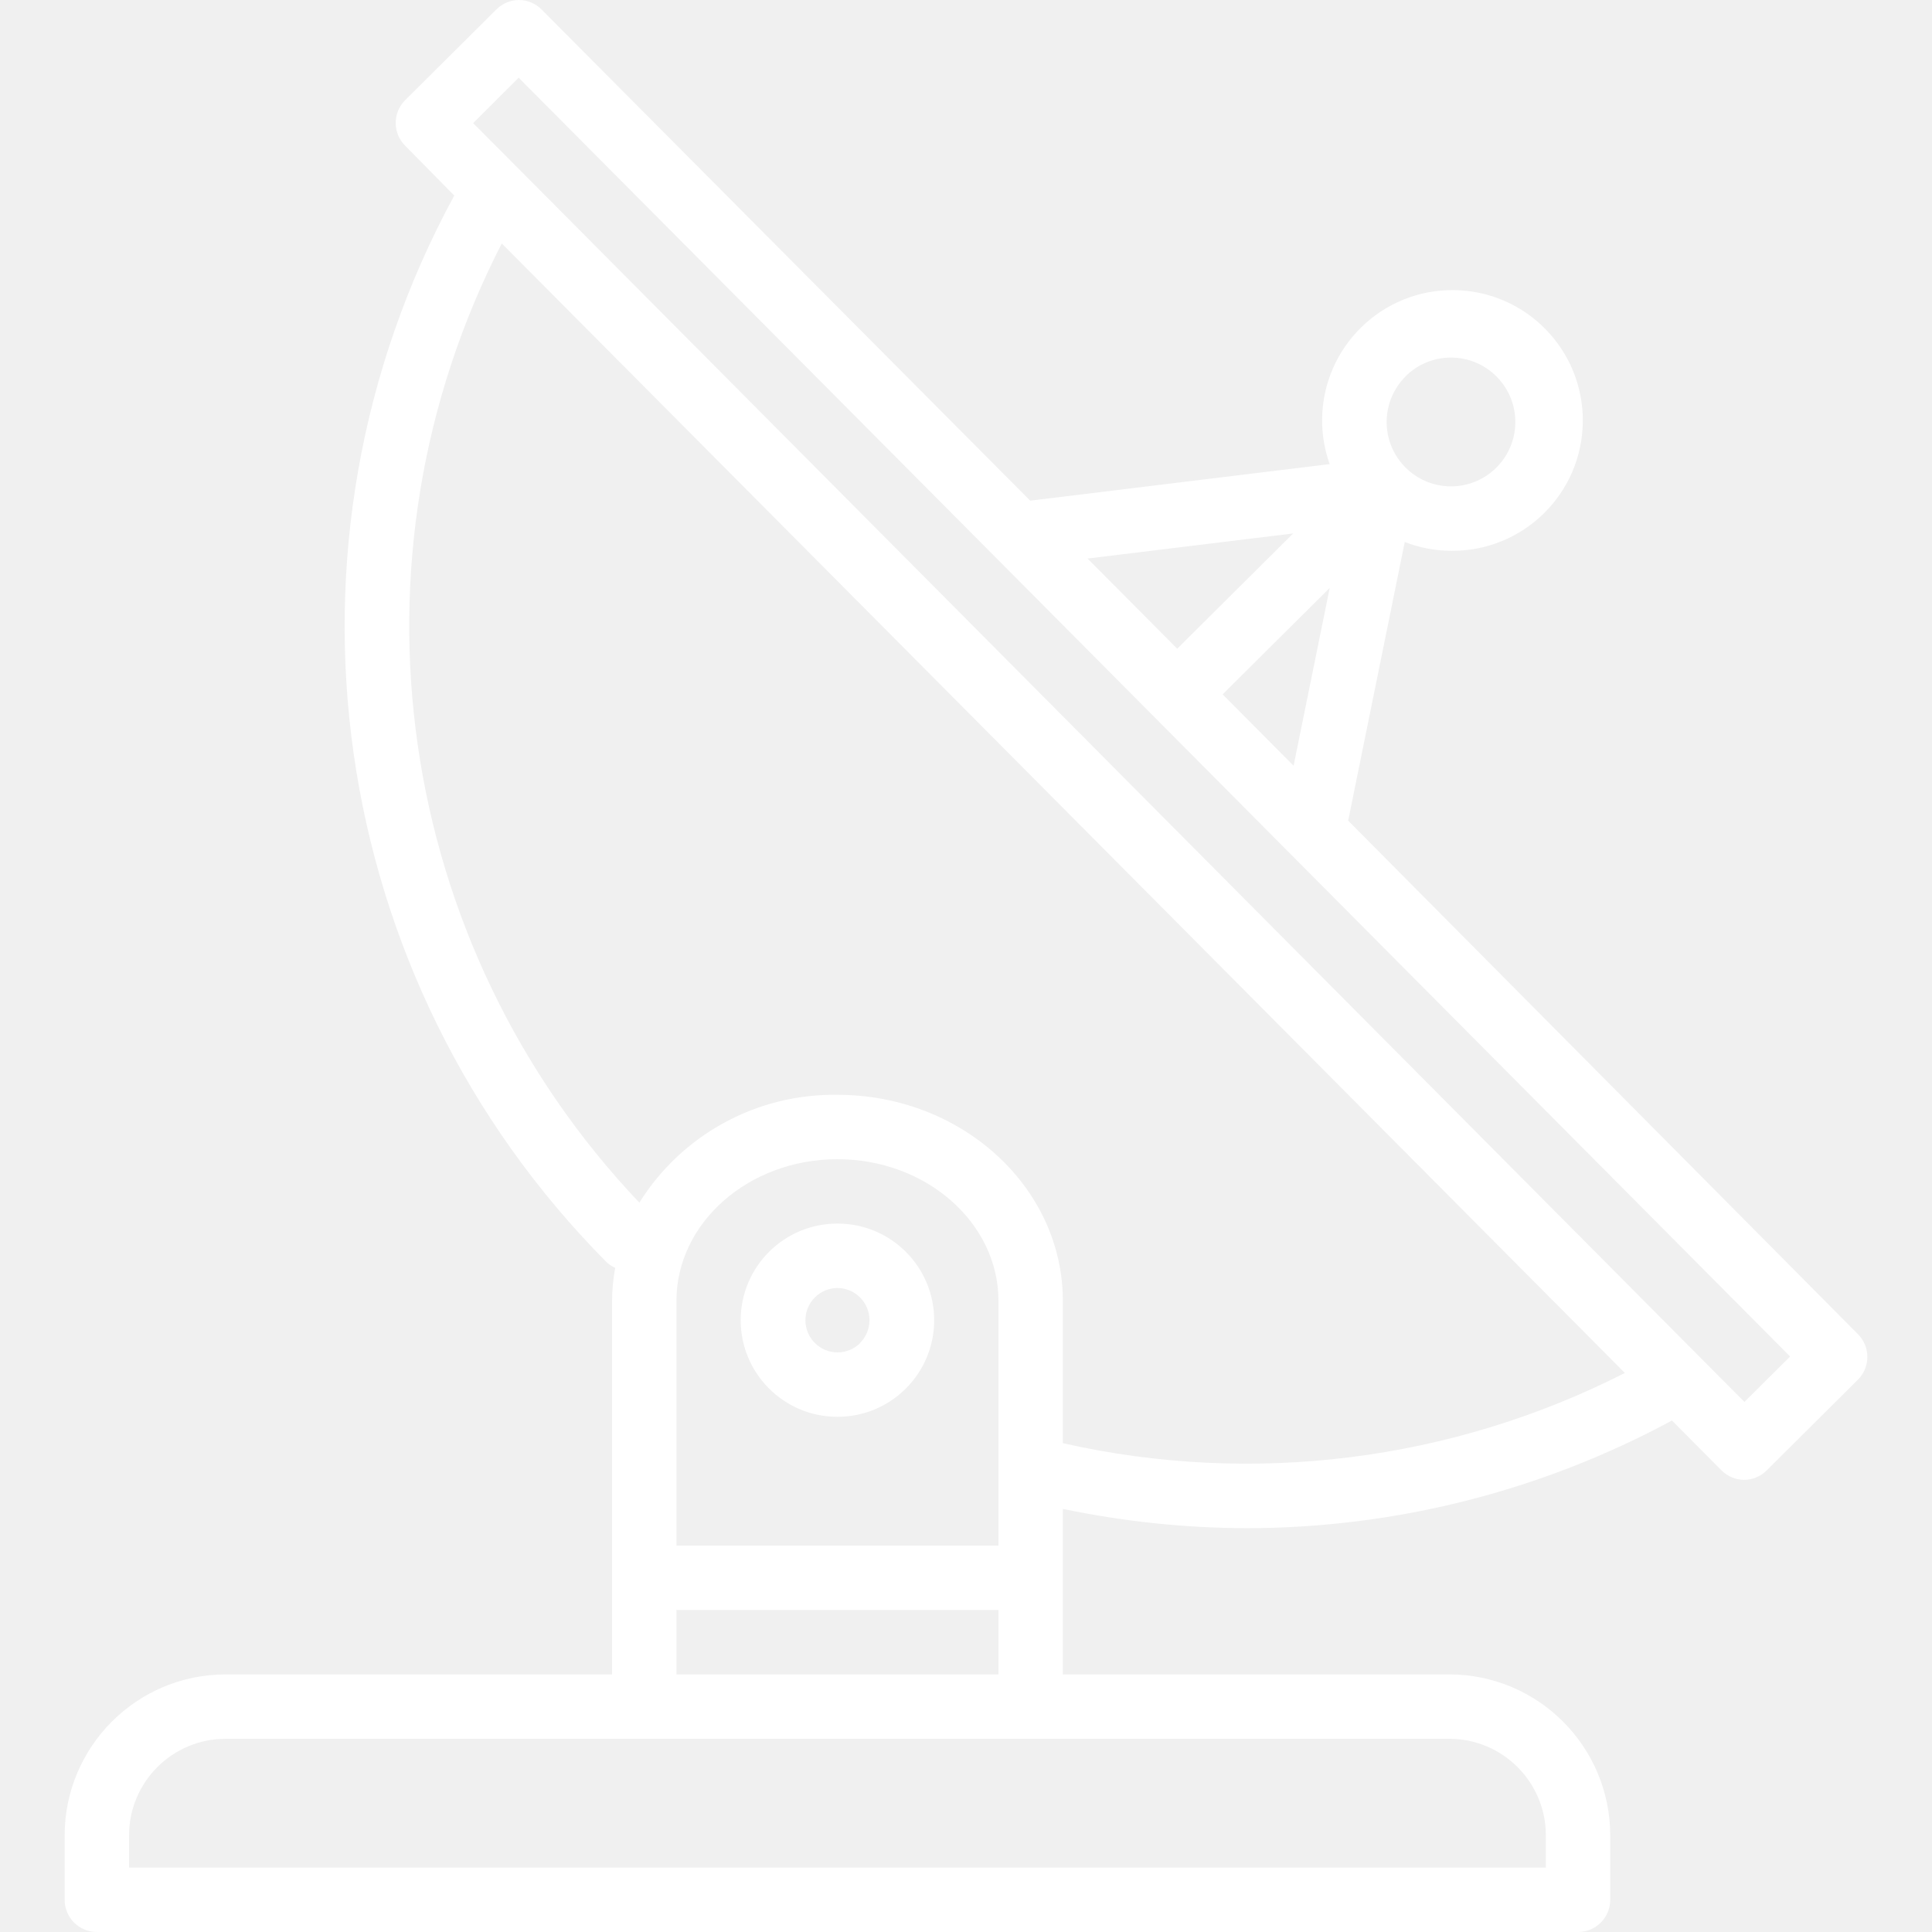
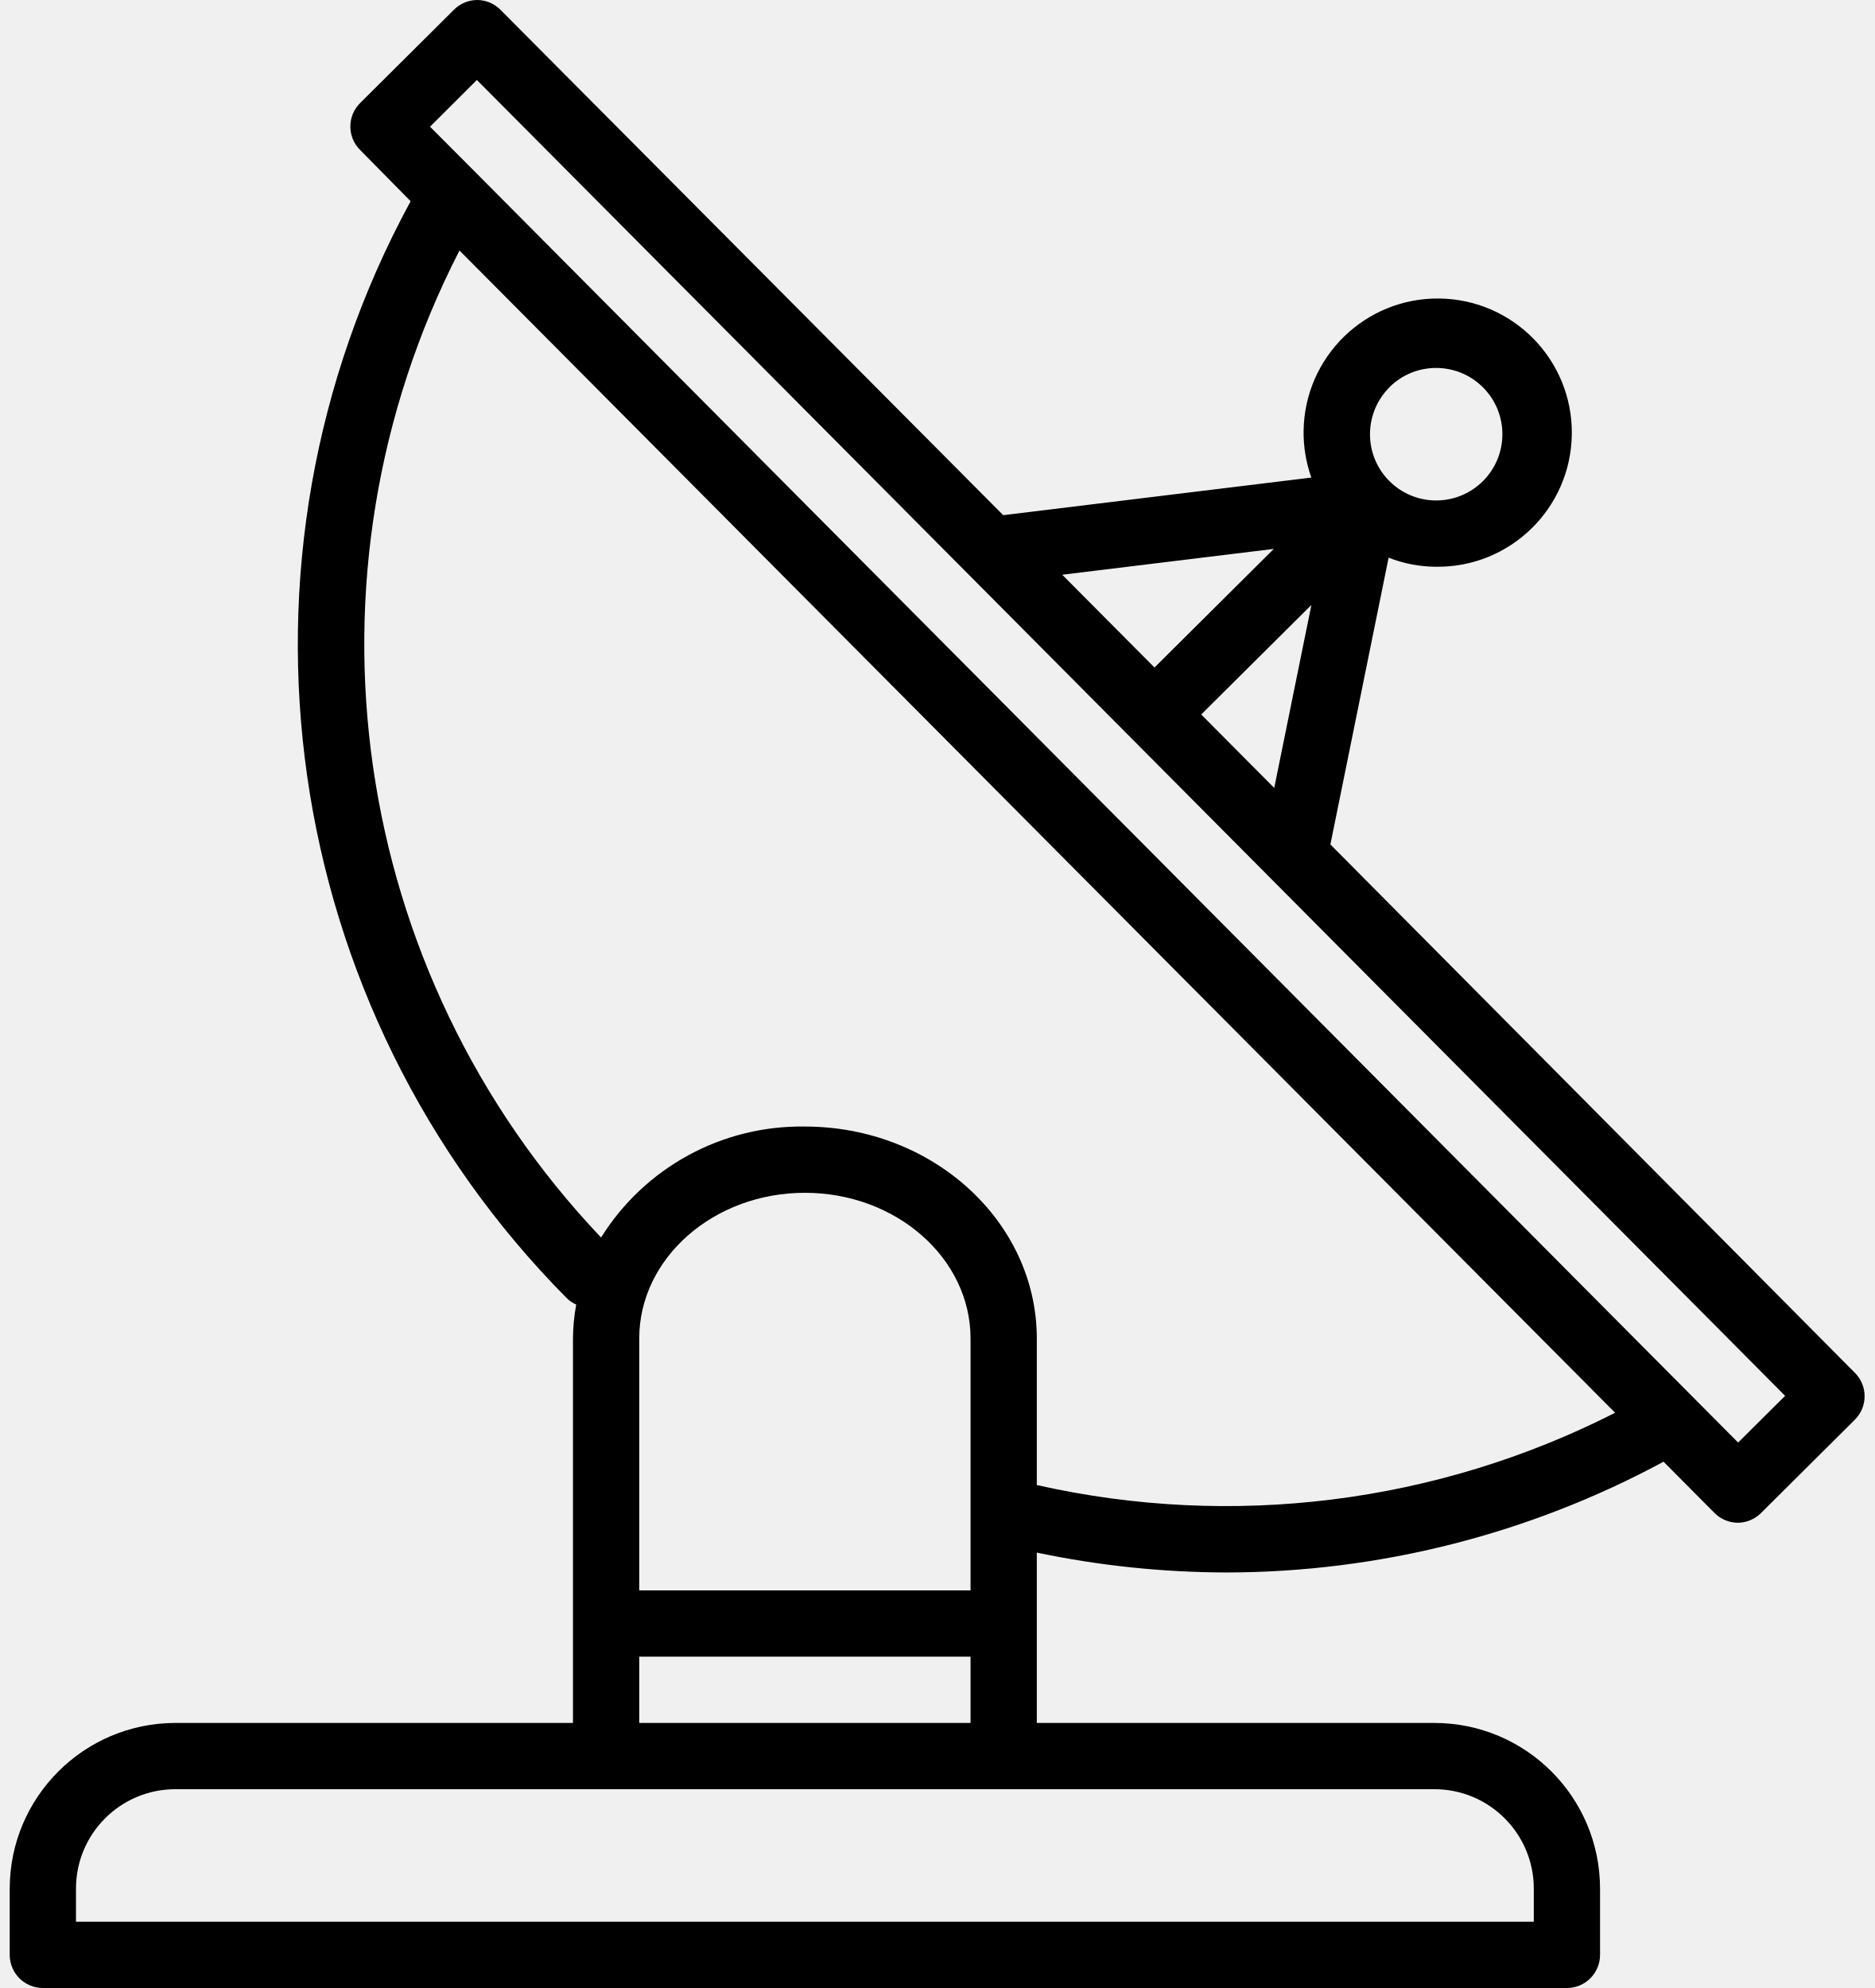
- <svg xmlns="http://www.w3.org/2000/svg" width="70" height="70" viewBox="0 0 70 70" fill="none">
-   <path d="M67.316 48.339L48.847 29.734L50.897 19.637C51.426 19.844 51.988 19.952 52.556 19.956H52.57C55.178 19.987 57.317 17.897 57.348 15.289C57.379 12.681 55.289 10.542 52.681 10.511C50.073 10.48 47.934 12.569 47.903 15.178C47.897 15.736 47.989 16.291 48.176 16.816L37.326 18.14L19.628 0.35C19.41 0.128 19.114 0.002 18.804 0C18.498 0.002 18.204 0.124 17.987 0.34L14.679 3.63C14.223 4.085 14.223 4.824 14.679 5.279L16.459 7.085C9.562 19.768 11.802 35.474 21.97 45.723C22.064 45.812 22.172 45.884 22.29 45.936C22.216 46.331 22.178 46.732 22.176 47.133V60.667H8.176C4.956 60.67 2.346 63.28 2.342 66.5V68.833C2.342 69.478 2.865 70 3.509 70H57.176C57.82 70 58.342 69.478 58.342 68.833V66.5C58.339 63.28 55.729 60.67 52.509 60.667H38.509V54.669C40.702 55.129 42.937 55.363 45.178 55.369C50.555 55.363 55.846 54.023 60.578 51.468L62.367 53.268C62.584 53.489 62.881 53.615 63.191 53.618C63.497 53.616 63.791 53.494 64.008 53.278L67.316 49.988C67.772 49.533 67.772 48.794 67.316 48.339ZM50.925 13.635C51.838 12.726 53.316 12.73 54.224 13.644C55.133 14.557 55.129 16.035 54.215 16.944C53.778 17.378 53.186 17.623 52.569 17.622H52.562C51.274 17.616 50.234 16.566 50.241 15.277C50.245 14.66 50.492 14.07 50.929 13.635H50.925ZM48.178 21.301L46.869 27.744L44.298 25.158L48.178 21.301ZM46.853 19.328L42.653 23.504L39.404 20.237L46.853 19.328ZM52.509 63C54.442 63 56.009 64.567 56.009 66.5V67.667H4.676V66.5C4.676 64.567 6.243 63 8.176 63H52.509ZM36.176 58.333V60.667H24.509V58.333H36.176ZM24.509 56V47.133C24.509 44.303 27.126 42 30.342 42C33.559 42 36.176 44.303 36.176 47.133V56H24.509ZM38.509 52.29V47.133C38.509 43.016 34.846 39.667 30.342 39.667C27.431 39.622 24.708 41.104 23.165 43.574C14.289 34.225 12.29 20.288 18.18 8.821L58.872 49.745C52.589 52.942 45.386 53.842 38.509 52.29ZM63.204 50.794L61.56 49.141L18.792 6.116L17.142 4.461L18.792 2.816L36.15 20.272C36.158 20.272 36.163 20.287 36.171 20.293L64.859 49.149L63.204 50.794Z" fill="white" />
-   <path d="M30.353 44.333H30.342C28.409 44.33 26.84 45.895 26.837 47.828C26.834 49.761 28.399 51.33 30.332 51.333H30.342C32.275 51.336 33.844 49.772 33.847 47.839C33.85 45.906 32.286 44.336 30.353 44.333ZM31.169 48.66C30.95 48.879 30.652 49.001 30.342 49C29.698 48.997 29.178 48.472 29.182 47.827C29.183 47.519 29.307 47.224 29.526 47.006C29.743 46.79 30.036 46.668 30.342 46.667C30.986 46.67 31.506 47.195 31.503 47.839C31.501 48.148 31.377 48.443 31.159 48.66H31.169Z" fill="white" />
+ <svg xmlns="http://www.w3.org/2000/svg" width="66" height="70" viewBox="0 0 66 70" fill="none">
+   <path d="M65.316 48.339L46.847 29.734L48.897 19.637C49.426 19.844 49.988 19.952 50.556 19.956H50.57C53.178 19.987 55.317 17.897 55.348 15.289C55.379 12.681 53.289 10.542 50.681 10.511C48.073 10.48 45.934 12.569 45.903 15.178C45.897 15.736 45.989 16.291 46.176 16.816L35.326 18.14L17.628 0.35C17.41 0.128 17.114 0.002 16.804 0C16.498 0.002 16.204 0.124 15.987 0.34L12.679 3.63C12.223 4.085 12.223 4.824 12.679 5.279L14.459 7.085C7.562 19.768 9.802 35.474 19.97 45.723C20.064 45.812 20.172 45.884 20.29 45.936C20.216 46.331 20.178 46.732 20.176 47.133V60.667H6.176C2.956 60.67 0.346 63.28 0.342 66.5V68.833C0.342 69.478 0.865 70 1.509 70H55.176C55.82 70 56.342 69.478 56.342 68.833V66.5C56.339 63.28 53.729 60.67 50.509 60.667H36.509V54.669C38.702 55.129 40.937 55.363 43.178 55.369C48.555 55.363 53.846 54.023 58.578 51.468L60.367 53.268C60.584 53.489 60.881 53.615 61.191 53.618C61.497 53.616 61.791 53.494 62.008 53.278L65.316 49.988C65.772 49.533 65.772 48.794 65.316 48.339ZM48.925 13.635C49.838 12.726 51.316 12.73 52.224 13.644C53.133 14.557 53.129 16.035 52.215 16.944C51.778 17.378 51.186 17.623 50.569 17.622H50.562C49.274 17.616 48.234 16.566 48.241 15.277C48.245 14.66 48.492 14.07 48.929 13.635H48.925ZM46.178 21.301L44.869 27.744L42.298 25.158L46.178 21.301ZM44.853 19.328L40.653 23.504L37.404 20.237L44.853 19.328ZM50.509 63C52.442 63 54.009 64.567 54.009 66.5V67.667H2.676V66.5C2.676 64.567 4.243 63 6.176 63H50.509ZM34.176 58.333V60.667H22.509V58.333H34.176ZM22.509 56V47.133C22.509 44.303 25.126 42 28.342 42C31.559 42 34.176 44.303 34.176 47.133V56H22.509ZM36.509 52.29V47.133C36.509 43.016 32.846 39.667 28.342 39.667C25.431 39.622 22.708 41.104 21.165 43.574C12.289 34.225 10.29 20.288 16.18 8.821L56.872 49.745C50.589 52.942 43.386 53.842 36.509 52.29ZM61.204 50.794L59.56 49.141L16.792 6.116L15.142 4.461L16.792 2.816L34.15 20.272C34.158 20.272 34.163 20.287 34.171 20.293L62.859 49.149L61.204 50.794Z" fill="black" />
</svg>
